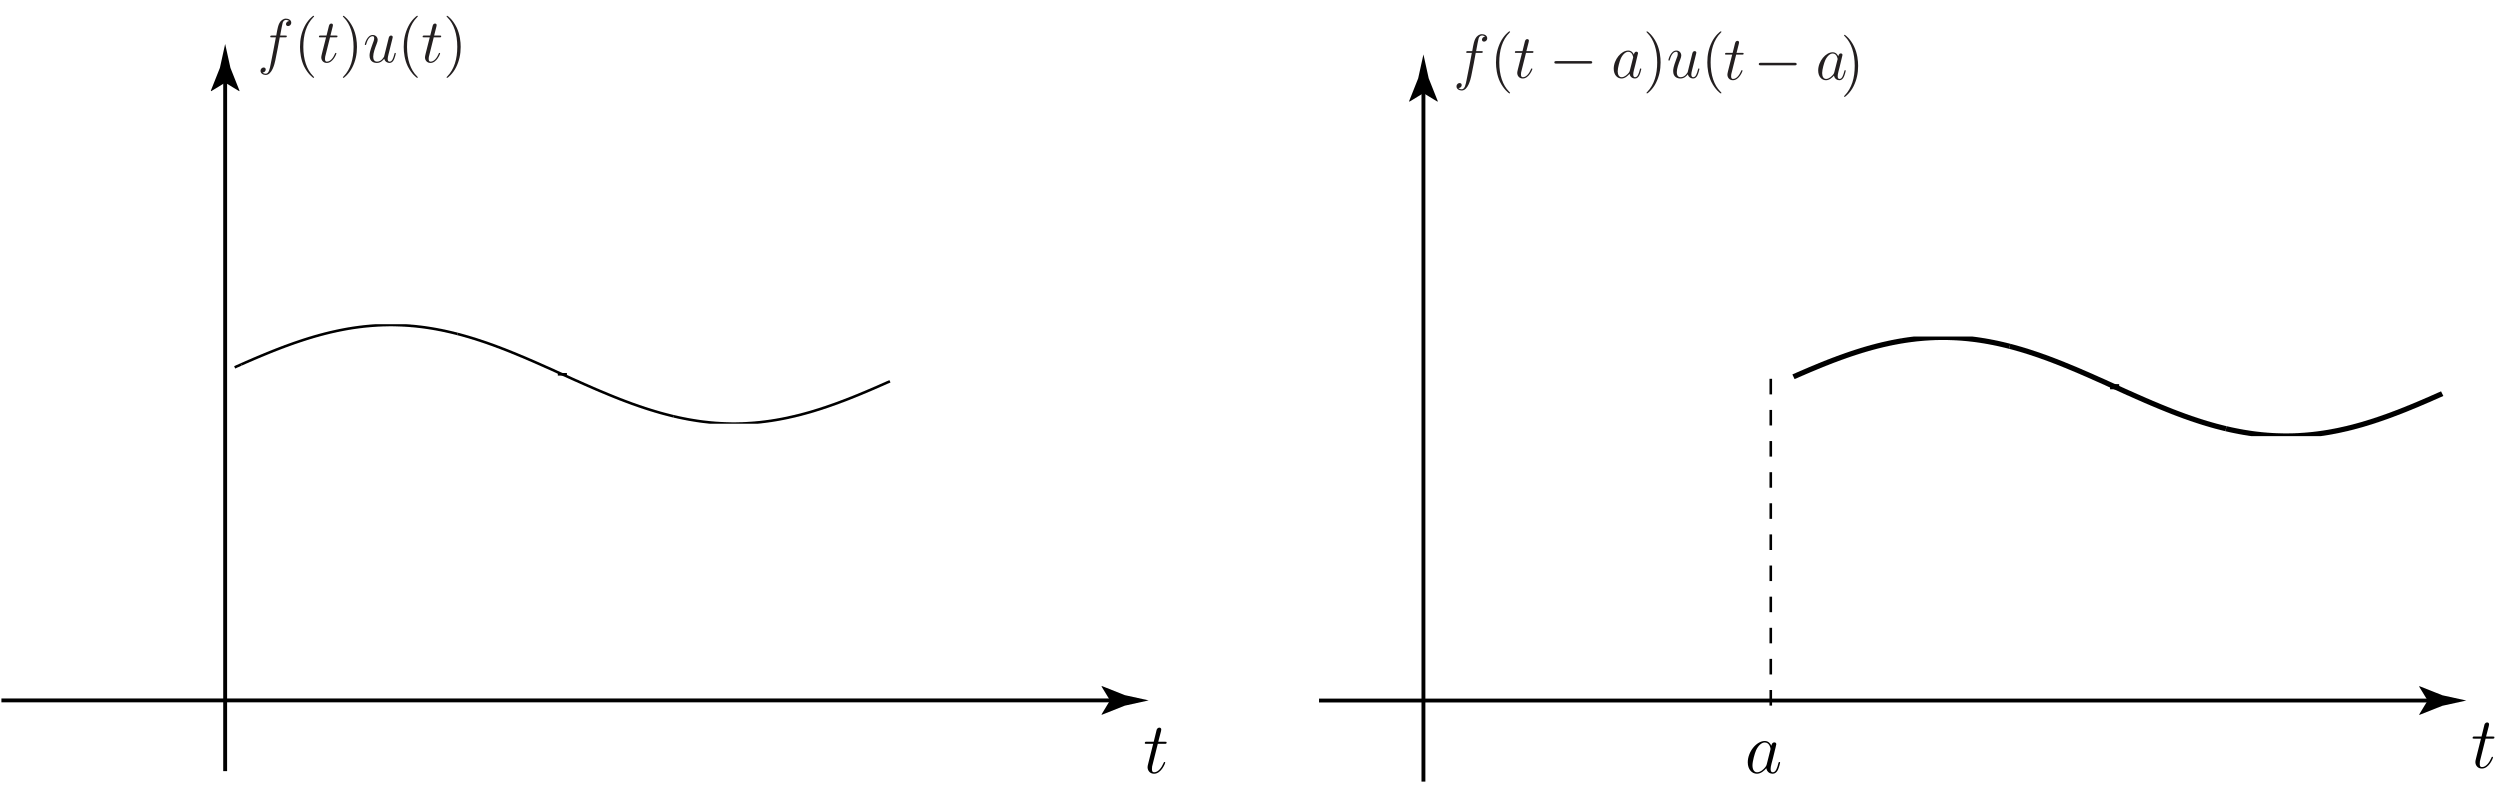
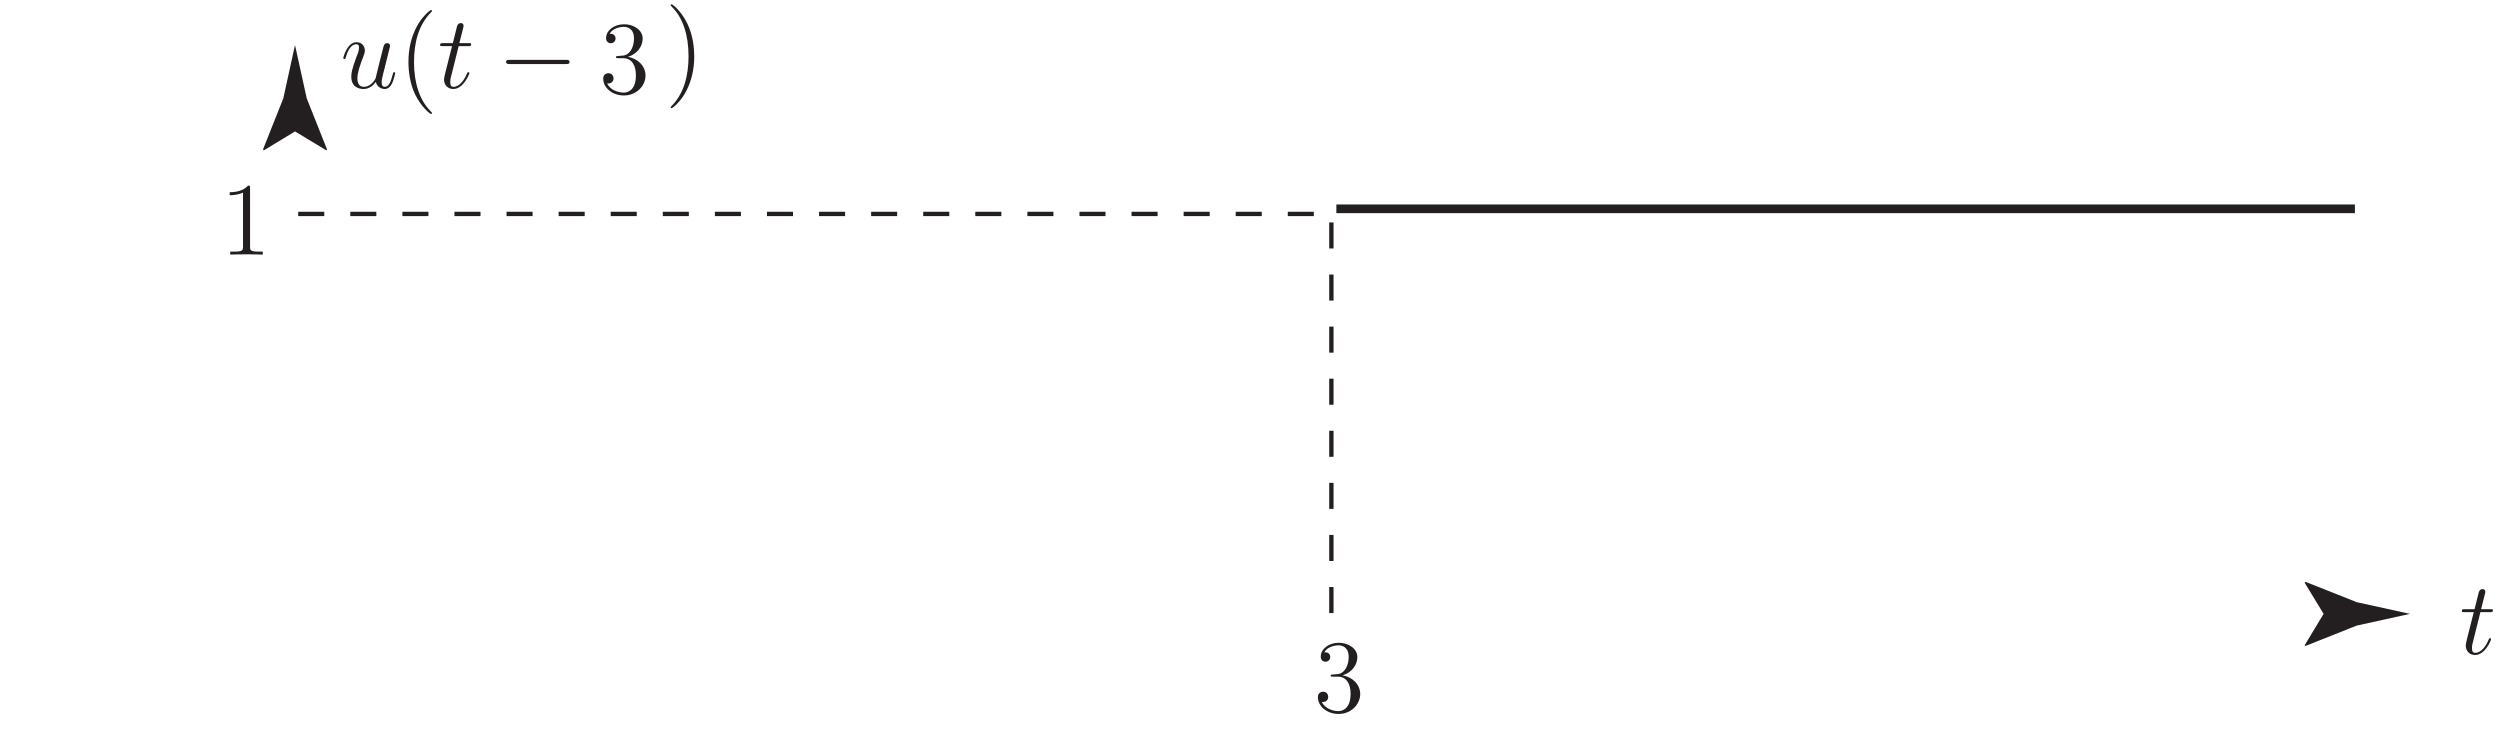
- <svg xmlns="http://www.w3.org/2000/svg" xmlns:xlink="http://www.w3.org/1999/xlink" width="482pt" height="153pt" viewBox="0 0 482 153" version="1.1">
+ <svg xmlns="http://www.w3.org/2000/svg" xmlns:xlink="http://www.w3.org/1999/xlink" width="288pt" height="85pt" viewBox="0 0 288 85" version="1.1">
  <defs>
    <g>
      <symbol overflow="visible" id="glyph0-0">
        <path style="stroke:none;" d="" />
      </symbol>
      <symbol overflow="visible" id="glyph0-1">
-         <path style="stroke:none;" d="M 2.812 -5.625 L 4.109 -5.625 C 4.375 -5.625 4.516 -5.625 4.516 -5.875 C 4.516 -6.031 4.422 -6.031 4.141 -6.031 L 2.906 -6.031 L 3.438 -8.078 C 3.484 -8.281 3.484 -8.297 3.484 -8.406 C 3.484 -8.625 3.297 -8.75 3.125 -8.75 C 3.016 -8.75 2.688 -8.703 2.578 -8.266 L 2.031 -6.031 L 0.719 -6.031 C 0.438 -6.031 0.312 -6.031 0.312 -5.766 C 0.312 -5.625 0.406 -5.625 0.672 -5.625 L 1.922 -5.625 L 1 -1.938 C 0.875 -1.438 0.844 -1.297 0.844 -1.125 C 0.844 -0.469 1.297 0.141 2.094 0.141 C 3.5 0.141 4.25 -1.906 4.25 -2 C 4.25 -2.094 4.203 -2.125 4.109 -2.125 C 4.094 -2.125 4.031 -2.125 4 -2.078 C 3.984 -2.062 3.969 -2.047 3.875 -1.812 C 3.578 -1.125 2.938 -0.141 2.125 -0.141 C 1.703 -0.141 1.688 -0.484 1.688 -0.797 C 1.688 -0.812 1.688 -1.078 1.719 -1.25 Z M 2.812 -5.625 " />
+         <path style="stroke:none;" d="M 4.078 -0.688 C 4.234 -0.031 4.812 0.125 5.094 0.125 C 5.469 0.125 5.766 -0.125 5.953 -0.531 C 6.156 -0.969 6.312 -1.672 6.312 -1.703 C 6.312 -1.766 6.266 -1.812 6.188 -1.812 C 6.078 -1.812 6.078 -1.75 6.031 -1.578 C 5.812 -0.75 5.594 -0.125 5.109 -0.125 C 4.75 -0.125 4.75 -0.516 4.75 -0.672 C 4.75 -0.938 4.797 -1.062 4.906 -1.562 C 5 -1.891 5.078 -2.219 5.156 -2.547 C 5.328 -3.234 5.484 -3.844 5.641 -4.5 C 5.719 -4.797 5.719 -4.812 5.719 -4.859 C 5.719 -5.031 5.578 -5.156 5.406 -5.156 C 5.062 -5.156 4.969 -4.859 4.906 -4.547 C 4.781 -4.094 4.141 -1.516 4.047 -1.094 C 4.047 -1.094 3.578 -0.125 2.703 -0.125 C 2.078 -0.125 1.953 -0.656 1.953 -1.094 C 1.953 -1.781 2.297 -2.734 2.609 -3.531 C 2.75 -3.922 2.812 -4.078 2.812 -4.312 C 2.812 -4.828 2.438 -5.266 1.859 -5.266 C 0.766 -5.266 0.328 -3.531 0.328 -3.438 C 0.328 -3.391 0.375 -3.328 0.453 -3.328 C 0.562 -3.328 0.578 -3.375 0.625 -3.547 C 0.906 -4.578 1.375 -5.031 1.828 -5.031 C 1.953 -5.031 2.141 -5.016 2.141 -4.641 C 2.141 -4.328 2.016 -3.984 1.828 -3.531 C 1.297 -2.109 1.25 -1.656 1.25 -1.297 C 1.25 -0.078 2.156 0.125 2.656 0.125 C 3.422 0.125 3.844 -0.406 4.078 -0.688 Z M 4.078 -0.688 " />
      </symbol>
      <symbol overflow="visible" id="glyph0-2">
-         <path style="stroke:none;" d="M 4.219 -1.672 C 4.141 -1.422 4.141 -1.406 3.953 -1.141 C 3.641 -0.734 3.031 -0.141 2.359 -0.141 C 1.797 -0.141 1.469 -0.656 1.469 -1.484 C 1.469 -2.25 1.906 -3.828 2.172 -4.406 C 2.641 -5.391 3.297 -5.891 3.844 -5.891 C 4.781 -5.891 4.953 -4.75 4.953 -4.641 C 4.953 -4.625 4.906 -4.438 4.906 -4.406 Z M 5.109 -5.25 C 4.953 -5.609 4.578 -6.172 3.844 -6.172 C 2.266 -6.172 0.562 -4.125 0.562 -2.062 C 0.562 -0.672 1.375 0.141 2.328 0.141 C 3.094 0.141 3.75 -0.469 4.141 -0.922 C 4.281 -0.094 4.938 0.141 5.359 0.141 C 5.781 0.141 6.125 -0.109 6.375 -0.609 C 6.594 -1.094 6.797 -1.953 6.797 -2 C 6.797 -2.078 6.734 -2.125 6.656 -2.125 C 6.531 -2.125 6.516 -2.062 6.453 -1.844 C 6.25 -1.016 5.984 -0.141 5.406 -0.141 C 5 -0.141 4.969 -0.5 4.969 -0.781 C 4.969 -1.109 5.016 -1.266 5.141 -1.812 C 5.234 -2.156 5.312 -2.469 5.422 -2.875 C 5.938 -4.969 6.062 -5.469 6.062 -5.562 C 6.062 -5.75 5.906 -5.906 5.703 -5.906 C 5.25 -5.906 5.141 -5.422 5.109 -5.25 Z M 5.109 -5.25 " />
+         <path style="stroke:none;" d="M 2.406 -4.812 L 3.5 -4.812 C 3.734 -4.812 3.844 -4.812 3.844 -5.016 C 3.844 -5.156 3.781 -5.156 3.531 -5.156 L 2.484 -5.156 L 2.922 -6.891 C 2.969 -7.062 2.969 -7.094 2.969 -7.172 C 2.969 -7.359 2.828 -7.469 2.672 -7.469 C 2.562 -7.469 2.297 -7.438 2.203 -7.047 L 1.734 -5.156 L 0.609 -5.156 C 0.375 -5.156 0.266 -5.156 0.266 -4.922 C 0.266 -4.812 0.344 -4.812 0.578 -4.812 L 1.641 -4.812 L 0.844 -1.656 C 0.75 -1.234 0.719 -1.109 0.719 -0.953 C 0.719 -0.391 1.109 0.125 1.781 0.125 C 2.984 0.125 3.641 -1.625 3.641 -1.703 C 3.641 -1.781 3.578 -1.812 3.516 -1.812 C 3.484 -1.812 3.438 -1.812 3.422 -1.766 C 3.406 -1.75 3.391 -1.75 3.312 -1.547 C 3.062 -0.953 2.516 -0.125 1.812 -0.125 C 1.453 -0.125 1.438 -0.422 1.438 -0.688 C 1.438 -0.688 1.438 -0.922 1.469 -1.062 Z M 2.406 -4.812 " />
      </symbol>
      <symbol overflow="visible" id="glyph1-0">
        <path style="stroke:none;" d="" />
      </symbol>
      <symbol overflow="visible" id="glyph1-1">
-         <path style="stroke:none;" d="M 5.328 -4.812 C 5.562 -4.812 5.672 -4.812 5.672 -5.031 C 5.672 -5.156 5.562 -5.156 5.359 -5.156 L 4.391 -5.156 C 4.609 -6.391 4.781 -7.234 4.875 -7.609 C 4.953 -7.906 5.203 -8.172 5.516 -8.172 C 5.766 -8.172 6.016 -8.062 6.125 -7.953 C 5.672 -7.906 5.516 -7.562 5.516 -7.359 C 5.516 -7.125 5.703 -6.984 5.922 -6.984 C 6.172 -6.984 6.531 -7.188 6.531 -7.641 C 6.531 -8.141 6.031 -8.422 5.5 -8.422 C 4.984 -8.422 4.484 -8.031 4.25 -7.562 C 4.031 -7.141 3.906 -6.719 3.641 -5.156 L 2.828 -5.156 C 2.609 -5.156 2.484 -5.156 2.484 -4.938 C 2.484 -4.812 2.562 -4.812 2.797 -4.812 L 3.562 -4.812 C 3.344 -3.688 2.859 -0.984 2.578 0.281 C 2.375 1.328 2.203 2.203 1.609 2.203 C 1.562 2.203 1.219 2.203 1 1.969 C 1.609 1.922 1.609 1.406 1.609 1.391 C 1.609 1.141 1.438 1 1.203 1 C 0.969 1 0.609 1.203 0.609 1.656 C 0.609 2.172 1.141 2.438 1.609 2.438 C 2.828 2.438 3.328 0.25 3.453 -0.344 C 3.672 -1.266 4.25 -4.453 4.312 -4.812 Z M 5.328 -4.812 " />
+         <path style="stroke:none;" d="M 3.891 2.906 C 3.891 2.875 3.891 2.844 3.688 2.641 C 2.484 1.438 1.812 -0.531 1.812 -2.969 C 1.812 -5.297 2.375 -7.297 3.766 -8.703 C 3.891 -8.812 3.891 -8.828 3.891 -8.875 C 3.891 -8.938 3.828 -8.969 3.781 -8.969 C 3.625 -8.969 2.641 -8.109 2.062 -6.938 C 1.453 -5.719 1.172 -4.453 1.172 -2.969 C 1.172 -1.906 1.344 -0.484 1.953 0.781 C 2.672 2.219 3.641 3 3.781 3 C 3.828 3 3.891 2.969 3.891 2.906 Z M 3.891 2.906 " />
      </symbol>
      <symbol overflow="visible" id="glyph1-2">
-         <path style="stroke:none;" d="M 2.406 -4.812 L 3.5 -4.812 C 3.734 -4.812 3.844 -4.812 3.844 -5.016 C 3.844 -5.156 3.781 -5.156 3.531 -5.156 L 2.484 -5.156 L 2.922 -6.891 C 2.969 -7.062 2.969 -7.094 2.969 -7.172 C 2.969 -7.359 2.828 -7.469 2.672 -7.469 C 2.562 -7.469 2.297 -7.438 2.203 -7.047 L 1.734 -5.156 L 0.609 -5.156 C 0.375 -5.156 0.266 -5.156 0.266 -4.922 C 0.266 -4.812 0.344 -4.812 0.578 -4.812 L 1.641 -4.812 L 0.844 -1.656 C 0.75 -1.234 0.719 -1.109 0.719 -0.953 C 0.719 -0.391 1.109 0.125 1.781 0.125 C 2.984 0.125 3.641 -1.625 3.641 -1.703 C 3.641 -1.781 3.578 -1.812 3.516 -1.812 C 3.484 -1.812 3.438 -1.812 3.422 -1.766 C 3.406 -1.75 3.391 -1.75 3.312 -1.547 C 3.062 -0.953 2.516 -0.125 1.812 -0.125 C 1.453 -0.125 1.438 -0.422 1.438 -0.688 C 1.438 -0.688 1.438 -0.922 1.469 -1.062 Z M 2.406 -4.812 " />
+         <path style="stroke:none;" d="M 3.438 -7.656 C 3.438 -7.938 3.438 -7.953 3.203 -7.953 C 2.922 -7.625 2.312 -7.188 1.094 -7.188 L 1.094 -6.844 C 1.359 -6.844 1.953 -6.844 2.625 -7.141 L 2.625 -0.922 C 2.625 -0.484 2.578 -0.344 1.531 -0.344 L 1.156 -0.344 L 1.156 0 C 1.484 -0.031 2.641 -0.031 3.031 -0.031 C 3.438 -0.031 4.578 -0.031 4.906 0 L 4.906 -0.344 L 4.531 -0.344 C 3.484 -0.344 3.438 -0.484 3.438 -0.922 Z M 3.438 -7.656 " />
      </symbol>
      <symbol overflow="visible" id="glyph1-3">
-         <path style="stroke:none;" d="M 4.078 -0.688 C 4.234 -0.031 4.812 0.125 5.094 0.125 C 5.469 0.125 5.766 -0.125 5.953 -0.531 C 6.156 -0.969 6.312 -1.672 6.312 -1.703 C 6.312 -1.766 6.266 -1.812 6.188 -1.812 C 6.078 -1.812 6.078 -1.75 6.031 -1.578 C 5.812 -0.75 5.594 -0.125 5.109 -0.125 C 4.75 -0.125 4.75 -0.516 4.75 -0.672 C 4.75 -0.938 4.797 -1.062 4.906 -1.562 C 5 -1.891 5.078 -2.219 5.156 -2.547 C 5.328 -3.234 5.484 -3.844 5.641 -4.5 C 5.719 -4.797 5.719 -4.812 5.719 -4.859 C 5.719 -5.031 5.578 -5.156 5.406 -5.156 C 5.062 -5.156 4.969 -4.859 4.906 -4.547 C 4.781 -4.094 4.141 -1.516 4.047 -1.094 C 4.047 -1.094 3.578 -0.125 2.703 -0.125 C 2.078 -0.125 1.953 -0.656 1.953 -1.094 C 1.953 -1.781 2.297 -2.734 2.609 -3.531 C 2.75 -3.922 2.812 -4.078 2.812 -4.312 C 2.812 -4.828 2.438 -5.266 1.859 -5.266 C 0.766 -5.266 0.328 -3.531 0.328 -3.438 C 0.328 -3.391 0.375 -3.328 0.453 -3.328 C 0.562 -3.328 0.578 -3.375 0.625 -3.547 C 0.906 -4.578 1.375 -5.031 1.828 -5.031 C 1.953 -5.031 2.141 -5.016 2.141 -4.641 C 2.141 -4.328 2.016 -3.984 1.828 -3.531 C 1.297 -2.109 1.25 -1.656 1.25 -1.297 C 1.25 -0.078 2.156 0.125 2.656 0.125 C 3.422 0.125 3.844 -0.406 4.078 -0.688 Z M 4.078 -0.688 " />
+         <path style="stroke:none;" d="M 2.203 -4.297 C 2 -4.281 1.953 -4.266 1.953 -4.156 C 1.953 -4.047 2.016 -4.047 2.219 -4.047 L 2.766 -4.047 C 3.797 -4.047 4.25 -3.203 4.25 -2.062 C 4.25 -0.484 3.438 -0.078 2.844 -0.078 C 2.266 -0.078 1.297 -0.344 0.938 -1.141 C 1.328 -1.078 1.672 -1.297 1.672 -1.719 C 1.672 -2.062 1.422 -2.312 1.094 -2.312 C 0.797 -2.312 0.484 -2.141 0.484 -1.688 C 0.484 -0.625 1.547 0.25 2.875 0.25 C 4.297 0.25 5.359 -0.844 5.359 -2.047 C 5.359 -3.141 4.469 -4 3.328 -4.203 C 4.359 -4.5 5.031 -5.375 5.031 -6.312 C 5.031 -7.25 4.047 -7.953 2.891 -7.953 C 1.703 -7.953 0.812 -7.219 0.812 -6.344 C 0.812 -5.875 1.188 -5.766 1.359 -5.766 C 1.609 -5.766 1.906 -5.953 1.906 -6.312 C 1.906 -6.688 1.609 -6.859 1.344 -6.859 C 1.281 -6.859 1.25 -6.859 1.219 -6.844 C 1.672 -7.656 2.797 -7.656 2.859 -7.656 C 3.25 -7.656 4.031 -7.484 4.031 -6.312 C 4.031 -6.078 4 -5.422 3.641 -4.906 C 3.281 -4.375 2.875 -4.344 2.562 -4.328 Z M 2.203 -4.297 " />
      </symbol>
      <symbol overflow="visible" id="glyph1-4">
-         <path style="stroke:none;" d="M 3.594 -1.422 C 3.531 -1.219 3.531 -1.188 3.375 -0.969 C 3.109 -0.641 2.578 -0.125 2.016 -0.125 C 1.531 -0.125 1.25 -0.562 1.25 -1.266 C 1.25 -1.922 1.625 -3.266 1.859 -3.766 C 2.266 -4.609 2.828 -5.031 3.281 -5.031 C 4.078 -5.031 4.234 -4.047 4.234 -3.953 C 4.234 -3.938 4.203 -3.797 4.188 -3.766 Z M 4.359 -4.484 C 4.234 -4.797 3.906 -5.266 3.281 -5.266 C 1.938 -5.266 0.484 -3.531 0.484 -1.75 C 0.484 -0.578 1.172 0.125 1.984 0.125 C 2.641 0.125 3.203 -0.391 3.531 -0.781 C 3.656 -0.078 4.219 0.125 4.578 0.125 C 4.938 0.125 5.219 -0.094 5.438 -0.531 C 5.625 -0.938 5.797 -1.656 5.797 -1.703 C 5.797 -1.766 5.75 -1.812 5.672 -1.812 C 5.562 -1.812 5.562 -1.75 5.516 -1.578 C 5.328 -0.875 5.109 -0.125 4.609 -0.125 C 4.266 -0.125 4.25 -0.438 4.25 -0.672 C 4.25 -0.938 4.281 -1.078 4.391 -1.547 C 4.469 -1.844 4.531 -2.109 4.625 -2.453 C 5.062 -4.25 5.172 -4.672 5.172 -4.75 C 5.172 -4.906 5.047 -5.047 4.859 -5.047 C 4.484 -5.047 4.391 -4.625 4.359 -4.484 Z M 4.359 -4.484 " />
+         <path style="stroke:none;" d="M 3.375 -2.969 C 3.375 -3.891 3.25 -5.359 2.578 -6.75 C 1.875 -8.188 0.891 -8.969 0.766 -8.969 C 0.719 -8.969 0.656 -8.938 0.656 -8.875 C 0.656 -8.828 0.656 -8.812 0.859 -8.609 C 2.062 -7.406 2.719 -5.422 2.719 -2.984 C 2.719 -0.672 2.156 1.328 0.781 2.734 C 0.656 2.844 0.656 2.875 0.656 2.906 C 0.656 2.969 0.719 3 0.766 3 C 0.922 3 1.906 2.141 2.484 0.969 C 3.094 -0.25 3.375 -1.547 3.375 -2.969 Z M 3.375 -2.969 " />
      </symbol>
      <symbol overflow="visible" id="glyph2-0">
        <path style="stroke:none;" d="" />
      </symbol>
      <symbol overflow="visible" id="glyph2-1">
-         <path style="stroke:none;" d="M 3.891 2.906 C 3.891 2.875 3.891 2.844 3.688 2.641 C 2.484 1.438 1.812 -0.531 1.812 -2.969 C 1.812 -5.297 2.375 -7.297 3.766 -8.703 C 3.891 -8.812 3.891 -8.828 3.891 -8.875 C 3.891 -8.938 3.828 -8.969 3.781 -8.969 C 3.625 -8.969 2.641 -8.109 2.062 -6.938 C 1.453 -5.719 1.172 -4.453 1.172 -2.969 C 1.172 -1.906 1.344 -0.484 1.953 0.781 C 2.672 2.219 3.641 3 3.781 3 C 3.828 3 3.891 2.969 3.891 2.906 Z M 3.891 2.906 " />
-       </symbol>
-       <symbol overflow="visible" id="glyph2-2">
-         <path style="stroke:none;" d="M 3.375 -2.969 C 3.375 -3.891 3.25 -5.359 2.578 -6.75 C 1.875 -8.188 0.891 -8.969 0.766 -8.969 C 0.719 -8.969 0.656 -8.938 0.656 -8.875 C 0.656 -8.828 0.656 -8.812 0.859 -8.609 C 2.062 -7.406 2.719 -5.422 2.719 -2.984 C 2.719 -0.672 2.156 1.328 0.781 2.734 C 0.656 2.844 0.656 2.875 0.656 2.906 C 0.656 2.969 0.719 3 0.766 3 C 0.922 3 1.906 2.141 2.484 0.969 C 3.094 -0.25 3.375 -1.547 3.375 -2.969 Z M 3.375 -2.969 " />
-       </symbol>
-       <symbol overflow="visible" id="glyph3-0">
-         <path style="stroke:none;" d="" />
-       </symbol>
-       <symbol overflow="visible" id="glyph3-1">
        <path style="stroke:none;" d="M 7.906 -2.75 C 8.062 -2.75 8.297 -2.75 8.297 -2.984 C 8.297 -3.234 8.062 -3.234 7.906 -3.234 L 1.391 -3.234 C 1.219 -3.234 0.984 -3.234 0.984 -2.984 C 0.984 -2.75 1.219 -2.75 1.391 -2.75 Z M 7.906 -2.75 " />
      </symbol>
    </g>
-     <clipPath id="clip1">
-       <path d="M 107 71 L 172 71 L 172 81.695 L 107 81.695 Z M 107 71 " />
-     </clipPath>
-     <clipPath id="clip2">
-       <path d="M 46 62.5 L 89 62.5 L 89 71 L 46 71 Z M 46 62.5 " />
-     </clipPath>
-     <clipPath id="clip3">
-       <path d="M 45 70 L 47 70 L 47 72 L 45 72 Z M 45 70 " />
-     </clipPath>
-     <clipPath id="clip4">
-       <path d="M 428 75 L 471.465 75 L 471.465 84.082 L 428 84.082 Z M 428 75 " />
-     </clipPath>
-     <clipPath id="clip5">
-       <path d="M 345 64.887 L 388 64.887 L 388 74 L 345 74 Z M 345 64.887 " />
-     </clipPath>
  </defs>
  <g id="surface1">
-     <g clip-path="url(#clip1)" clip-rule="nonzero">
-       <path style="fill:none;stroke-width:0.5;stroke-linecap:butt;stroke-linejoin:round;stroke:rgb(0%,0%,0%);stroke-opacity:1;stroke-miterlimit:4;" d="M 107.547 80.836 L 109.301 80.836 M 108.426 81.078 L 108.426 80.59 M 150.738 72.234 L 150.961 72.273 L 151.156 72.316 L 151.375 72.355 L 151.594 72.402 L 151.789 72.441 L 152.008 72.488 L 152.203 72.539 L 152.641 72.633 L 152.836 72.68 L 153.273 72.773 L 153.469 72.828 L 153.691 72.883 L 153.91 72.93 L 154.105 72.984 L 154.324 73.035 L 154.52 73.09 L 154.738 73.152 L 154.957 73.207 L 155.371 73.32 L 155.59 73.383 L 155.785 73.434 L 156.004 73.496 L 156.227 73.559 L 156.422 73.617 L 156.641 73.684 L 156.859 73.746 L 157.055 73.809 L 157.273 73.875 L 157.469 73.941 L 157.688 74.004 L 157.906 74.07 L 158.102 74.137 L 158.32 74.203 L 158.539 74.273 L 158.734 74.348 L 158.953 74.414 L 159.176 74.48 L 159.367 74.555 L 159.59 74.629 L 159.785 74.699 L 160.223 74.848 L 160.418 74.922 L 160.855 75.07 L 161.051 75.145 L 161.27 75.223 L 161.488 75.297 L 161.684 75.379 L 161.902 75.453 L 162.098 75.535 L 162.32 75.617 L 162.539 75.691 L 162.734 75.77 L 163.172 75.934 L 163.367 76.016 L 163.586 76.094 L 163.805 76.184 L 164 76.266 L 164.219 76.344 L 164.438 76.434 L 164.633 76.516 L 164.855 76.602 L 165.051 76.688 L 165.27 76.77 L 165.488 76.859 L 165.684 76.945 L 166.121 77.121 L 166.316 77.211 L 166.754 77.383 L 166.949 77.473 L 167.168 77.559 L 167.363 77.648 L 167.586 77.742 L 167.805 77.828 L 167.996 77.918 L 168.219 78.012 L 168.438 78.102 L 168.633 78.195 L 168.852 78.281 L 169.07 78.379 L 169.266 78.465 L 169.484 78.559 L 169.68 78.652 L 169.898 78.746 L 170.117 78.836 L 170.312 78.93 L 170.531 79.023 L 170.754 79.117 L 170.949 79.215 L 171.168 79.301 L 171.387 79.395 L 171.582 79.488 M 129.898 72.734 L 130.094 72.688 L 130.531 72.594 L 130.727 72.543 L 130.949 72.496 L 131.168 72.449 L 131.363 72.41 L 131.582 72.363 L 131.801 72.32 L 131.996 72.281 L 132.215 72.242 L 132.41 72.199 L 132.629 72.16 L 132.848 72.117 L 133.043 72.086 L 133.262 72.047 L 133.484 72.012 L 133.68 71.977 L 134.117 71.91 L 134.312 71.875 L 134.531 71.844 L 134.727 71.816 L 134.945 71.781 L 135.164 71.754 L 135.359 71.727 L 135.578 71.699 L 135.797 71.676 L 135.992 71.652 L 136.215 71.629 L 136.434 71.605 L 136.629 71.578 L 136.848 71.559 L 137.039 71.539 L 137.262 71.52 L 137.48 71.504 L 137.676 71.484 L 137.895 71.465 L 138.113 71.449 L 138.309 71.438 L 138.527 71.426 L 138.746 71.41 L 138.941 71.398 L 139.16 71.391 L 139.383 71.379 L 139.574 71.371 L 139.797 71.363 L 139.992 71.355 L 140.211 71.352 L 140.43 71.344 L 140.625 71.336 L 140.844 71.336 L 141.062 71.328 L 141.891 71.328 L 142.109 71.336 L 142.305 71.336 L 142.527 71.344 L 142.746 71.344 L 142.941 71.352 L 143.16 71.355 L 143.379 71.371 L 143.574 71.379 L 143.793 71.383 L 144.012 71.398 L 144.207 71.41 L 144.426 71.426 L 144.621 71.438 L 145.062 71.465 L 145.258 71.484 L 145.477 71.496 L 145.695 71.52 L 145.891 71.539 L 146.328 71.578 L 146.523 71.598 L 146.742 71.621 L 146.938 71.648 L 147.156 71.676 L 147.379 71.699 L 147.57 71.723 L 147.789 71.754 L 148.012 71.781 L 148.203 71.809 L 148.426 71.844 L 148.645 71.867 L 148.84 71.902 L 149.277 71.973 L 149.473 72.004 L 149.691 72.039 L 149.887 72.078 L 150.105 72.113 L 150.324 72.152 L 150.52 72.191 L 150.738 72.234 " transform="matrix(1,0,0,-1,0,153)" />
-     </g>
-     <path style="fill:none;stroke-width:0.5;stroke-linecap:butt;stroke-linejoin:round;stroke:rgb(0%,0%,0%);stroke-opacity:1;stroke-miterlimit:4;" d="M 109.059 80.551 L 109.254 80.457 L 109.473 80.359 L 109.668 80.266 L 109.887 80.172 L 110.105 80.07 L 110.301 79.977 L 110.52 79.883 L 110.738 79.785 L 110.934 79.691 L 111.156 79.598 L 111.375 79.512 L 111.57 79.414 L 111.789 79.32 L 111.984 79.227 L 112.422 79.039 L 112.617 78.945 L 112.836 78.848 L 113.055 78.762 L 113.25 78.668 L 113.469 78.57 L 113.691 78.484 L 113.887 78.391 L 114.105 78.297 L 114.301 78.207 L 114.52 78.113 L 114.738 78.027 L 114.934 77.93 L 115.152 77.844 L 115.371 77.754 L 115.566 77.66 L 115.785 77.574 L 116.004 77.484 L 116.199 77.398 L 116.422 77.309 L 116.641 77.223 L 116.836 77.137 L 117.055 77.047 L 117.25 76.961 L 117.688 76.781 L 117.883 76.703 L 118.102 76.613 L 118.32 76.527 L 118.516 76.445 L 118.734 76.359 L 118.953 76.277 L 119.148 76.195 L 119.367 76.109 L 119.562 76.027 L 119.785 75.945 L 120.004 75.867 L 120.199 75.785 L 120.637 75.621 L 120.832 75.547 L 121.051 75.469 L 121.27 75.387 L 121.465 75.312 L 121.684 75.23 L 121.879 75.156 L 122.098 75.082 L 122.32 75.008 L 122.516 74.934 L 122.953 74.785 L 123.148 74.711 L 123.367 74.637 L 123.586 74.57 L 123.781 74.496 L 124 74.43 L 124.219 74.352 L 124.414 74.285 L 124.633 74.219 L 124.828 74.152 L 125.051 74.082 L 125.27 74.016 L 125.465 73.949 L 125.684 73.887 L 125.902 73.82 L 126.098 73.762 L 126.316 73.691 L 126.535 73.633 L 126.73 73.57 L 126.949 73.512 L 127.145 73.449 L 127.363 73.387 L 127.586 73.328 L 127.996 73.215 L 128.219 73.16 L 128.414 73.105 L 128.852 72.996 L 129.047 72.941 L 129.266 72.891 L 129.461 72.836 L 129.898 72.734 M 88.191 88.617 L 88.414 88.562 L 88.633 88.508 L 88.828 88.453 L 89.047 88.395 L 89.242 88.34 L 89.461 88.277 L 89.68 88.219 L 89.875 88.156 L 90.094 88.098 L 90.312 88.035 L 90.508 87.977 L 90.727 87.906 L 90.949 87.848 L 91.145 87.777 L 91.363 87.719 L 91.582 87.652 L 91.777 87.586 L 91.996 87.516 L 92.191 87.449 L 92.41 87.383 L 92.629 87.312 L 92.824 87.238 L 93.043 87.172 L 93.262 87.098 L 93.457 87.031 L 93.68 86.957 L 93.898 86.883 L 94.094 86.809 L 94.312 86.734 L 94.508 86.66 L 94.945 86.512 L 95.141 86.438 L 95.359 86.355 L 95.578 86.281 L 95.773 86.199 L 95.992 86.117 L 96.215 86.047 L 96.406 85.965 L 96.629 85.883 L 96.82 85.801 L 97.039 85.723 L 97.262 85.641 L 97.457 85.559 L 97.676 85.473 L 97.895 85.391 L 98.09 85.309 L 98.309 85.223 L 98.527 85.141 L 98.723 85.051 L 98.941 84.965 L 99.16 84.883 L 99.355 84.797 L 99.578 84.707 L 99.773 84.621 L 99.992 84.531 L 100.211 84.445 L 100.406 84.355 L 100.844 84.184 L 101.039 84.094 L 101.258 84.008 L 101.477 83.91 L 101.672 83.824 L 101.891 83.734 L 102.086 83.641 L 102.309 83.555 L 102.527 83.461 L 102.723 83.371 L 103.16 83.184 L 103.355 83.094 L 103.793 82.906 L 103.988 82.816 L 104.207 82.723 L 104.402 82.629 L 104.844 82.441 L 105.035 82.348 L 105.258 82.25 L 105.477 82.156 L 105.672 82.07 L 105.891 81.973 L 106.109 81.879 L 106.305 81.785 L 106.742 81.598 L 106.938 81.496 L 107.156 81.402 L 107.352 81.305 L 107.789 81.117 L 107.984 81.023 L 108.203 80.93 L 108.426 80.836 L 108.621 80.738 L 109.059 80.551 " transform="matrix(1,0,0,-1,0,153)" />
-     <g clip-path="url(#clip2)" clip-rule="nonzero">
-       <path style="fill:none;stroke-width:0.5;stroke-linecap:butt;stroke-linejoin:round;stroke:rgb(0%,0%,0%);stroke-opacity:1;stroke-miterlimit:4;" d="M 67.352 89.664 L 67.57 89.695 L 67.766 89.73 L 67.984 89.766 L 68.203 89.797 L 68.398 89.824 L 68.621 89.859 L 68.84 89.887 L 69.035 89.914 L 69.254 89.945 L 69.449 89.969 L 69.668 89.992 L 69.887 90.02 L 70.082 90.047 L 70.301 90.066 L 70.52 90.09 L 70.715 90.109 L 70.938 90.129 L 71.156 90.148 L 71.352 90.168 L 71.57 90.184 L 71.766 90.203 L 71.984 90.215 L 72.203 90.23 L 72.398 90.242 L 72.617 90.258 L 72.836 90.27 L 73.031 90.285 L 73.25 90.289 L 73.473 90.297 L 73.664 90.312 L 73.887 90.316 L 74.105 90.324 L 74.301 90.324 L 74.52 90.332 L 74.715 90.332 L 74.934 90.34 L 75.785 90.34 L 75.98 90.332 L 76.199 90.332 L 76.422 90.324 L 76.613 90.316 L 76.836 90.312 L 77.027 90.305 L 77.25 90.297 L 77.469 90.289 L 77.664 90.277 L 77.883 90.27 L 78.102 90.258 L 78.297 90.242 L 78.516 90.23 L 78.734 90.215 L 78.93 90.203 L 79.148 90.184 L 79.344 90.16 L 79.562 90.148 L 79.785 90.129 L 79.98 90.109 L 80.199 90.09 L 80.418 90.062 L 80.613 90.039 L 81.051 89.992 L 81.246 89.969 L 81.465 89.941 L 81.66 89.914 L 81.879 89.887 L 82.098 89.852 L 82.293 89.824 L 82.734 89.758 L 82.93 89.723 L 83.148 89.691 L 83.367 89.656 L 83.562 89.621 L 83.781 89.582 L 84 89.547 L 84.195 89.508 L 84.414 89.469 L 84.609 89.426 L 84.828 89.387 L 85.051 89.348 L 85.242 89.305 L 85.465 89.258 L 85.684 89.219 L 85.879 89.172 L 86.098 89.121 L 86.316 89.074 L 86.512 89.027 L 86.73 88.98 L 86.926 88.934 L 87.145 88.879 L 87.363 88.832 L 87.559 88.777 L 87.777 88.727 L 87.996 88.672 L 88.191 88.617 M 46.512 82.738 L 46.707 82.832 L 46.926 82.918 L 47.145 83.016 L 47.34 83.109 L 47.559 83.203 L 47.777 83.289 L 47.973 83.387 L 48.191 83.473 L 48.414 83.566 L 48.609 83.656 L 48.828 83.75 L 49.023 83.84 L 49.242 83.926 L 49.461 84.02 L 49.656 84.105 L 49.875 84.195 L 50.094 84.281 L 50.289 84.371 L 50.508 84.461 L 50.727 84.547 L 50.922 84.633 L 51.145 84.723 L 51.363 84.809 L 51.559 84.898 L 51.777 84.977 L 51.973 85.066 L 52.191 85.152 L 52.41 85.234 L 52.605 85.32 L 53.043 85.484 L 53.238 85.57 L 53.457 85.652 L 53.68 85.734 L 53.871 85.816 L 54.094 85.895 L 54.285 85.977 L 54.508 86.051 L 54.727 86.133 L 54.922 86.215 L 55.141 86.289 L 55.359 86.367 L 55.555 86.441 L 55.773 86.523 L 55.992 86.598 L 56.188 86.672 L 56.406 86.746 L 56.602 86.82 L 56.82 86.895 L 57.043 86.969 L 57.238 87.035 L 57.676 87.184 L 57.871 87.254 L 58.09 87.32 L 58.309 87.395 L 58.504 87.461 L 58.941 87.598 L 59.137 87.664 L 59.355 87.727 L 59.551 87.793 L 59.773 87.859 L 59.992 87.922 L 60.188 87.98 L 60.406 88.051 L 60.625 88.109 L 60.82 88.172 L 61.039 88.23 L 61.258 88.285 L 61.453 88.348 L 61.672 88.406 L 61.867 88.461 L 62.086 88.516 L 62.309 88.574 L 62.504 88.629 L 62.941 88.738 L 63.137 88.785 L 63.574 88.895 L 63.77 88.941 L 63.988 88.988 L 64.184 89.035 L 64.621 89.129 L 64.816 89.176 L 65.035 89.223 L 65.258 89.266 L 65.449 89.312 L 65.672 89.352 L 65.891 89.395 L 66.086 89.434 L 66.523 89.516 L 66.719 89.555 L 66.938 89.59 L 67.133 89.629 L 67.352 89.664 " transform="matrix(1,0,0,-1,0,153)" />
-     </g>
-     <g clip-path="url(#clip3)" clip-rule="nonzero">
-       <path style="fill:none;stroke-width:0.5;stroke-linecap:butt;stroke-linejoin:round;stroke:rgb(0%,0%,0%);stroke-opacity:1;stroke-miterlimit:4;" d="M 45.242 82.176 L 45.465 82.27 L 45.656 82.367 L 45.879 82.453 L 46.098 82.547 L 46.293 82.645 L 46.512 82.738 " transform="matrix(1,0,0,-1,0,153)" />
-     </g>
-     <path style="fill:none;stroke-width:0.75;stroke-linecap:butt;stroke-linejoin:round;stroke:rgb(0%,0%,0%);stroke-opacity:1;stroke-miterlimit:4;" d="M 0.273 17.965 L 214.773 17.965 " transform="matrix(1,0,0,-1,0,153)" />
-     <path style=" stroke:none;fill-rule:nonzero;fill:rgb(0%,0%,0%);fill-opacity:1;" d="M 214.008 135.035 L 212.367 132.336 L 212.457 132.273 L 216.863 134.023 C 218.398 134.359 219.934 134.699 221.469 135.035 C 219.934 135.375 218.398 135.711 216.863 136.051 L 212.457 137.801 L 212.367 137.754 L 214.008 135.035 " />
-     <path style="fill:none;stroke-width:0.75;stroke-linecap:butt;stroke-linejoin:round;stroke:rgb(0%,0%,0%);stroke-opacity:1;stroke-miterlimit:4;" d="M 43.41 4.324 L 43.41 137.824 " transform="matrix(1,0,0,-1,0,153)" />
-     <path style=" stroke:none;fill-rule:nonzero;fill:rgb(0%,0%,0%);fill-opacity:1;" d="M 43.41 15.938 L 40.711 17.582 L 40.648 17.488 L 42.398 13.082 C 42.738 11.547 43.074 10.012 43.41 8.477 C 43.75 10.012 44.09 11.547 44.426 13.082 L 46.176 17.488 L 46.129 17.582 L 43.41 15.938 " />
-     <path style="fill:none;stroke-width:1;stroke-linecap:butt;stroke-linejoin:round;stroke:rgb(0%,0%,0%);stroke-opacity:1;stroke-miterlimit:4;" d="M 406.82 78.445 L 408.574 78.445 M 407.695 78.691 L 407.695 78.203 " transform="matrix(1,0,0,-1,0,153)" />
-     <g clip-path="url(#clip4)" clip-rule="nonzero">
-       <path style="fill:none;stroke-width:1;stroke-linecap:butt;stroke-linejoin:round;stroke:rgb(0%,0%,0%);stroke-opacity:1;stroke-miterlimit:4;" d="M 450.012 69.848 L 450.23 69.887 L 450.426 69.93 L 450.648 69.969 L 450.867 70.016 L 451.062 70.059 L 451.281 70.105 L 451.477 70.152 L 451.914 70.246 L 452.109 70.293 L 452.547 70.387 L 452.742 70.441 L 452.961 70.496 L 453.184 70.543 L 453.379 70.598 L 453.598 70.652 L 453.793 70.703 L 454.012 70.766 L 454.23 70.82 L 454.426 70.875 L 454.645 70.934 L 454.863 70.996 L 455.059 71.051 L 455.277 71.109 L 455.496 71.172 L 455.691 71.23 L 455.91 71.301 L 456.133 71.359 L 456.324 71.422 L 456.547 71.488 L 456.738 71.555 L 456.961 71.617 L 457.18 71.684 L 457.375 71.75 L 457.594 71.82 L 457.812 71.887 L 458.008 71.961 L 458.445 72.094 L 458.641 72.172 L 458.859 72.242 L 459.055 72.312 L 459.277 72.387 L 459.496 72.461 L 459.691 72.535 L 460.129 72.684 L 460.324 72.758 L 460.543 72.84 L 460.762 72.91 L 460.957 72.992 L 461.176 73.066 L 461.371 73.148 L 461.59 73.23 L 461.809 73.305 L 462.004 73.387 L 462.445 73.547 L 462.641 73.629 L 462.859 73.711 L 463.078 73.797 L 463.273 73.879 L 463.492 73.961 L 463.711 74.047 L 463.906 74.129 L 464.125 74.215 L 464.32 74.305 L 464.543 74.383 L 464.762 74.473 L 464.953 74.559 L 465.176 74.648 L 465.395 74.734 L 465.59 74.82 L 465.809 74.91 L 466.027 74.996 L 466.223 75.086 L 466.441 75.176 L 466.637 75.262 L 466.855 75.355 L 467.074 75.441 L 467.27 75.531 L 467.488 75.625 L 467.711 75.715 L 467.902 75.809 L 468.125 75.895 L 468.344 75.988 L 468.539 76.078 L 468.758 76.172 L 468.953 76.266 L 469.172 76.359 L 469.391 76.449 L 469.586 76.543 L 469.805 76.637 L 470.023 76.734 L 470.219 76.828 L 470.438 76.914 L 470.66 77.008 L 470.855 77.105 M 429.172 70.348 L 429.367 70.301 L 429.586 70.254 L 429.805 70.203 L 430 70.156 L 430.438 70.062 L 430.633 70.023 L 430.855 69.977 L 431.074 69.934 L 431.27 69.895 L 431.488 69.855 L 431.684 69.812 L 432.121 69.734 L 432.316 69.699 L 432.535 69.656 L 432.754 69.625 L 432.949 69.59 L 433.168 69.559 L 433.391 69.523 L 433.586 69.488 L 433.996 69.43 L 434.219 69.395 L 434.438 69.367 L 434.633 69.34 L 435.07 69.285 L 435.266 69.266 L 435.484 69.238 L 435.703 69.219 L 435.898 69.191 L 436.117 69.172 L 436.312 69.152 L 436.531 69.133 L 436.754 69.117 L 436.949 69.098 L 437.168 69.078 L 437.387 69.066 L 437.582 69.051 L 437.801 69.039 L 438.02 69.023 L 438.215 69.012 L 438.434 69.004 L 438.652 68.988 L 438.848 68.984 L 439.066 68.977 L 439.262 68.969 L 439.484 68.965 L 439.703 68.957 L 439.898 68.949 L 440.117 68.949 L 440.336 68.941 L 441.164 68.941 L 441.383 68.949 L 441.578 68.949 L 441.797 68.957 L 442.02 68.957 L 442.215 68.965 L 442.434 68.969 L 442.652 68.984 L 442.848 68.988 L 443.066 68.996 L 443.285 69.012 L 443.48 69.023 L 443.699 69.039 L 443.895 69.051 L 444.332 69.078 L 444.527 69.098 L 444.746 69.113 L 444.969 69.133 L 445.16 69.152 L 445.383 69.172 L 445.602 69.191 L 445.797 69.215 L 446.016 69.234 L 446.211 69.262 L 446.43 69.285 L 446.648 69.312 L 446.844 69.336 L 447.062 69.367 L 447.281 69.395 L 447.477 69.422 L 447.695 69.457 L 447.918 69.484 L 448.113 69.516 L 448.551 69.586 L 448.746 69.617 L 448.965 69.652 L 449.16 69.691 L 449.379 69.727 L 449.598 69.766 L 449.793 69.809 L 450.012 69.848 " transform="matrix(1,0,0,-1,0,153)" />
-     </g>
-     <path style="fill:none;stroke-width:1;stroke-linecap:butt;stroke-linejoin:round;stroke:rgb(0%,0%,0%);stroke-opacity:1;stroke-miterlimit:4;" d="M 408.332 78.164 L 408.527 78.07 L 408.746 77.977 L 408.941 77.879 L 409.16 77.785 L 409.379 77.684 L 409.574 77.59 L 410.012 77.402 L 410.207 77.305 L 410.426 77.211 L 410.648 77.125 L 410.844 77.031 L 411.062 76.934 L 411.258 76.84 L 411.695 76.652 L 411.891 76.559 L 412.109 76.465 L 412.328 76.375 L 412.523 76.281 L 412.742 76.188 L 412.961 76.098 L 413.156 76.004 L 413.379 75.91 L 413.57 75.82 L 413.793 75.727 L 414.012 75.641 L 414.207 75.547 L 414.645 75.367 L 414.84 75.273 L 415.059 75.188 L 415.277 75.098 L 415.473 75.012 L 415.691 74.926 L 415.91 74.836 L 416.105 74.746 L 416.324 74.66 L 416.52 74.574 L 416.742 74.484 L 416.961 74.398 L 417.156 74.316 L 417.375 74.23 L 417.594 74.141 L 417.789 74.059 L 418.008 73.973 L 418.227 73.891 L 418.422 73.809 L 418.641 73.723 L 418.836 73.641 L 419.055 73.559 L 419.277 73.48 L 419.473 73.398 L 419.91 73.234 L 420.105 73.16 L 420.324 73.082 L 420.543 73 L 420.738 72.926 L 420.957 72.844 L 421.152 72.77 L 421.59 72.621 L 421.785 72.547 L 422.008 72.473 L 422.227 72.398 L 422.422 72.324 L 422.641 72.25 L 422.859 72.184 L 423.055 72.109 L 423.492 71.969 L 423.688 71.898 L 423.906 71.832 L 424.102 71.766 L 424.32 71.695 L 424.543 71.629 L 424.734 71.562 L 424.953 71.5 L 425.176 71.434 L 425.371 71.371 L 425.59 71.305 L 425.809 71.246 L 426.004 71.184 L 426.223 71.121 L 426.418 71.062 L 426.637 71.004 L 426.855 70.941 L 427.051 70.887 L 427.27 70.824 L 427.488 70.773 L 427.684 70.719 L 427.906 70.664 L 428.125 70.609 L 428.32 70.555 L 428.539 70.504 L 428.734 70.449 L 428.953 70.402 L 429.172 70.348 M 387.465 86.23 L 387.684 86.176 L 387.906 86.121 L 388.098 86.066 L 388.32 86.008 L 388.516 85.953 L 388.734 85.895 L 388.953 85.832 L 389.148 85.77 L 389.367 85.711 L 389.586 85.648 L 389.781 85.59 L 390 85.52 L 390.219 85.461 L 390.414 85.395 L 390.637 85.332 L 390.855 85.266 L 391.051 85.195 L 391.27 85.129 L 391.465 85.062 L 391.684 84.996 L 391.902 84.926 L 392.098 84.852 L 392.316 84.785 L 392.535 84.711 L 392.73 84.645 L 392.949 84.57 L 393.172 84.496 L 393.363 84.422 L 393.586 84.348 L 393.777 84.273 L 393.996 84.199 L 394.219 84.125 L 394.414 84.051 L 394.633 83.969 L 394.852 83.895 L 395.047 83.812 L 395.484 83.656 L 395.68 83.578 L 395.898 83.496 L 396.094 83.414 L 396.312 83.336 L 396.531 83.254 L 396.727 83.172 L 396.949 83.086 L 397.168 83.004 L 397.363 82.922 L 397.582 82.836 L 397.801 82.754 L 397.996 82.664 L 398.215 82.578 L 398.434 82.496 L 398.629 82.41 L 398.848 82.32 L 399.043 82.234 L 399.262 82.145 L 399.484 82.059 L 399.68 81.973 L 399.898 81.883 L 400.117 81.797 L 400.312 81.707 L 400.531 81.621 L 400.75 81.523 L 400.945 81.438 L 401.164 81.352 L 401.359 81.254 L 401.578 81.168 L 401.797 81.074 L 401.992 80.984 L 402.215 80.891 L 402.434 80.797 L 402.629 80.711 L 402.848 80.613 L 403.066 80.52 L 403.262 80.434 L 403.48 80.336 L 403.676 80.242 L 404.113 80.055 L 404.309 79.961 L 404.746 79.77 L 404.941 79.684 L 405.16 79.59 L 405.383 79.492 L 405.578 79.398 L 406.016 79.211 L 406.211 79.109 L 406.43 79.016 L 406.625 78.922 L 406.844 78.824 L 407.062 78.73 L 407.258 78.637 L 407.477 78.543 L 407.695 78.445 L 407.891 78.352 L 408.113 78.258 L 408.332 78.164 " transform="matrix(1,0,0,-1,0,153)" />
-     <g clip-path="url(#clip5)" clip-rule="nonzero">
-       <path style="fill:none;stroke-width:1;stroke-linecap:butt;stroke-linejoin:round;stroke:rgb(0%,0%,0%);stroke-opacity:1;stroke-miterlimit:4;" d="M 366.625 87.277 L 366.844 87.309 L 367.039 87.344 L 367.258 87.379 L 367.477 87.41 L 367.672 87.438 L 367.891 87.473 L 368.113 87.5 L 368.309 87.527 L 368.527 87.559 L 368.723 87.578 L 369.16 87.633 L 369.355 87.66 L 369.574 87.684 L 369.793 87.703 L 369.988 87.723 L 370.426 87.762 L 370.621 87.781 L 370.844 87.797 L 371.035 87.816 L 371.477 87.844 L 371.672 87.855 L 371.891 87.871 L 372.109 87.883 L 372.305 87.898 L 372.523 87.902 L 372.742 87.91 L 372.938 87.926 L 373.156 87.93 L 373.379 87.938 L 373.57 87.938 L 373.793 87.945 L 373.984 87.945 L 374.207 87.949 L 375.059 87.949 L 375.254 87.945 L 375.473 87.945 L 375.691 87.938 L 375.887 87.93 L 376.105 87.926 L 376.301 87.918 L 376.52 87.91 L 376.742 87.902 L 376.938 87.891 L 377.156 87.883 L 377.375 87.871 L 377.57 87.855 L 377.789 87.844 L 378.008 87.828 L 378.203 87.816 L 378.422 87.797 L 378.617 87.777 L 378.836 87.762 L 379.055 87.742 L 379.25 87.723 L 379.473 87.703 L 379.691 87.676 L 379.887 87.652 L 380.324 87.605 L 380.52 87.578 L 380.738 87.555 L 380.934 87.527 L 381.152 87.5 L 381.371 87.465 L 381.566 87.438 L 381.785 87.406 L 382.008 87.371 L 382.199 87.336 L 382.422 87.305 L 382.641 87.27 L 382.836 87.234 L 383.055 87.195 L 383.273 87.16 L 383.469 87.121 L 383.688 87.082 L 383.883 87.039 L 384.32 86.961 L 384.516 86.918 L 384.734 86.871 L 384.953 86.832 L 385.148 86.785 L 385.371 86.738 L 385.59 86.688 L 385.785 86.641 L 386.004 86.594 L 386.199 86.547 L 386.418 86.492 L 386.637 86.445 L 386.832 86.391 L 387.051 86.34 L 387.27 86.285 L 387.465 86.23 M 366.625 87.277 L 366.406 87.242 L 366.211 87.203 L 365.992 87.168 L 365.797 87.129 L 365.578 87.086 L 365.355 87.047 L 365.16 87.008 L 364.941 86.965 L 364.723 86.926 L 364.527 86.879 L 364.309 86.84 L 364.09 86.789 L 363.895 86.742 L 363.457 86.648 L 363.262 86.602 L 363.043 86.555 L 362.848 86.508 L 362.629 86.453 L 362.406 86.398 L 362.215 86.352 L 361.992 86.297 L 361.773 86.242 L 361.359 86.129 L 361.141 86.074 L 360.945 86.02 L 360.727 85.961 L 360.531 85.898 L 360.312 85.844 L 360.094 85.785 L 359.898 85.723 L 359.68 85.664 L 359.461 85.598 L 359.266 85.535 L 359.043 85.473 L 358.824 85.406 L 358.629 85.34 L 358.41 85.277 L 358.215 85.211 L 357.777 85.074 L 357.582 85.008 L 357.363 84.934 L 357.145 84.867 L 356.949 84.801 L 356.727 84.727 L 356.508 84.652 L 356.312 84.582 L 355.875 84.434 L 355.68 84.359 L 355.461 84.285 L 355.266 84.211 L 355.047 84.137 L 354.828 84.059 L 354.633 83.98 L 354.414 83.902 L 354.191 83.828 L 353.996 83.746 L 353.777 83.664 L 353.559 83.59 L 353.363 83.512 L 353.145 83.43 L 352.949 83.348 L 352.512 83.188 L 352.316 83.098 L 352.098 83.016 L 351.879 82.938 L 351.684 82.848 L 351.465 82.766 L 351.242 82.68 L 351.051 82.594 L 350.828 82.512 L 350.637 82.422 L 350.414 82.336 L 350.195 82.246 L 350 82.16 L 349.781 82.07 L 349.562 81.984 L 349.367 81.898 L 349.148 81.809 L 348.93 81.723 L 348.734 81.633 L 348.516 81.539 L 348.297 81.449 L 348.102 81.363 L 347.879 81.27 L 347.684 81.18 L 347.465 81.086 L 347.246 81 L 347.051 80.902 L 346.832 80.816 L 346.613 80.723 L 346.418 80.629 L 346.199 80.531 L 345.98 80.445 L 345.785 80.352 " transform="matrix(1,0,0,-1,0,153)" />
-     </g>
-     <path style="fill:none;stroke-width:0.75;stroke-linecap:butt;stroke-linejoin:round;stroke:rgb(0%,0%,0%);stroke-opacity:1;stroke-miterlimit:4;" d="M 254.309 17.938 L 468.809 17.938 " transform="matrix(1,0,0,-1,0,153)" />
-     <path style=" stroke:none;fill-rule:nonzero;fill:rgb(0%,0%,0%);fill-opacity:1;" d="M 468.047 135.062 L 466.402 132.359 L 466.492 132.301 L 470.898 134.051 C 472.434 134.387 473.973 134.727 475.508 135.062 C 473.973 135.402 472.434 135.738 470.898 136.074 L 466.492 137.824 L 466.402 137.781 L 468.047 135.062 " />
-     <path style="fill:none;stroke-width:0.75;stroke-linecap:butt;stroke-linejoin:round;stroke:rgb(0%,0%,0%);stroke-opacity:1;stroke-miterlimit:4;" d="M 274.438 2.305 L 274.438 135.805 " transform="matrix(1,0,0,-1,0,153)" />
-     <path style=" stroke:none;fill-rule:nonzero;fill:rgb(0%,0%,0%);fill-opacity:1;" d="M 274.438 17.961 L 271.738 19.602 L 271.676 19.508 L 273.426 15.102 C 273.766 13.566 274.102 12.031 274.438 10.496 C 274.777 12.031 275.113 13.566 275.453 15.102 L 277.203 19.508 L 277.156 19.602 L 274.438 17.961 " />
-     <path style="fill:none;stroke-width:0.5;stroke-linecap:butt;stroke-linejoin:round;stroke:rgb(0%,0%,0%);stroke-opacity:1;stroke-dasharray:3;stroke-miterlimit:4;" d="M 341.406 16.965 L 341.406 79.965 " transform="matrix(1,0,0,-1,0,153)" />
-     <g style="fill:rgb(0%,0%,0%);fill-opacity:1;">
-       <use xlink:href="#glyph0-1" x="220.408" y="149.036" />
-     </g>
-     <g style="fill:rgb(0%,0%,0%);fill-opacity:1;">
-       <use xlink:href="#glyph0-1" x="476.408" y="148.037" />
-     </g>
-     <g style="fill:rgb(0%,0%,0%);fill-opacity:1;">
-       <use xlink:href="#glyph0-2" x="336.408" y="149.036" />
+     <path style=" stroke:none;fill-rule:nonzero;fill:rgb(13.73%,12.16%,12.549%);fill-opacity:1;" d="M 267.68 70.719 L 265.488 67.117 L 265.613 67.035 L 271.488 69.367 C 273.535 69.82 275.582 70.27 277.629 70.719 C 275.582 71.172 273.535 71.621 271.488 72.07 L 265.613 74.406 L 265.488 74.344 L 267.68 70.719 " />
+     <path style=" stroke:none;fill-rule:nonzero;fill:rgb(13.73%,12.16%,12.549%);fill-opacity:1;" d="M 33.984 15.141 L 30.383 17.328 L 30.301 17.207 L 32.637 11.332 C 33.086 9.285 33.535 7.238 33.984 5.191 C 34.438 7.238 34.887 9.285 35.336 11.332 L 37.672 17.207 L 37.609 17.328 L 33.984 15.141 " />
+     <path style="fill:none;stroke-width:1;stroke-linecap:butt;stroke-linejoin:miter;stroke:rgb(13.73%,12.16%,12.549%);stroke-opacity:1;stroke-miterlimit:4;" d="M 271.285 60.945 L 153.949 60.945 " transform="matrix(1,0,0,-1,0,85)" />
+     <path style="fill-rule:nonzero;fill:rgb(100%,100%,100%);fill-opacity:1;stroke-width:0.5;stroke-linecap:butt;stroke-linejoin:miter;stroke:rgb(13.73%,12.16%,12.549%);stroke-opacity:1;stroke-dasharray:3,3;stroke-miterlimit:4;" d="M 153.375 14.375 L 153.375 60.355 L 33.332 60.355 " transform="matrix(1,0,0,-1,0,85)" />
+     <g style="fill:rgb(13.73%,12.16%,12.549%);fill-opacity:1;">
+       <use xlink:href="#glyph0-1" x="39.219" y="10.127" />
    </g>
    <g style="fill:rgb(13.73%,12.16%,12.549%);fill-opacity:1;">
-       <use xlink:href="#glyph1-1" x="49.622" y="12.011" />
+       <use xlink:href="#glyph1-1" x="45.882" y="10.127" />
    </g>
    <g style="fill:rgb(13.73%,12.16%,12.549%);fill-opacity:1;">
-       <use xlink:href="#glyph2-1" x="56.669" y="12.011" />
+       <use xlink:href="#glyph0-2" x="50.433" y="10.127" />
    </g>
    <g style="fill:rgb(13.73%,12.16%,12.549%);fill-opacity:1;">
-       <use xlink:href="#glyph1-2" x="61.222" y="12.011" />
+       <use xlink:href="#glyph2-1" x="57.316" y="10.127" />
    </g>
    <g style="fill:rgb(13.73%,12.16%,12.549%);fill-opacity:1;">
-       <use xlink:href="#glyph2-2" x="65.449" y="12.011" />
+       <use xlink:href="#glyph1-2" x="25.369" y="29.332" />
    </g>
    <g style="fill:rgb(13.73%,12.16%,12.549%);fill-opacity:1;">
-       <use xlink:href="#glyph1-3" x="70.002" y="12.011" />
+       <use xlink:href="#glyph1-3" x="151.337" y="81.999" />
    </g>
    <g style="fill:rgb(13.73%,12.16%,12.549%);fill-opacity:1;">
-       <use xlink:href="#glyph2-1" x="76.664" y="12.011" />
+       <use xlink:href="#glyph0-2" x="283.337" y="75.332" />
    </g>
    <g style="fill:rgb(13.73%,12.16%,12.549%);fill-opacity:1;">
-       <use xlink:href="#glyph1-2" x="81.217" y="12.011" />
+       <use xlink:href="#glyph1-4" x="76.601" y="9.461" />
    </g>
    <g style="fill:rgb(13.73%,12.16%,12.549%);fill-opacity:1;">
-       <use xlink:href="#glyph2-2" x="85.444" y="12.011" />
-     </g>
-     <g style="fill:rgb(13.73%,12.16%,12.549%);fill-opacity:1;">
-       <use xlink:href="#glyph1-1" x="280.205" y="15.011" />
-     </g>
-     <g style="fill:rgb(13.73%,12.16%,12.549%);fill-opacity:1;">
-       <use xlink:href="#glyph2-1" x="287.252" y="15.011" />
-     </g>
-     <g style="fill:rgb(13.73%,12.16%,12.549%);fill-opacity:1;">
-       <use xlink:href="#glyph1-2" x="291.804" y="15.011" />
-     </g>
-     <g style="fill:rgb(13.73%,12.16%,12.549%);fill-opacity:1;">
-       <use xlink:href="#glyph3-1" x="298.688" y="15.011" />
-     </g>
-     <g style="fill:rgb(13.73%,12.16%,12.549%);fill-opacity:1;">
-       <use xlink:href="#glyph1-4" x="310.643" y="15.011" />
-     </g>
-     <g style="fill:rgb(13.73%,12.16%,12.549%);fill-opacity:1;">
-       <use xlink:href="#glyph2-2" x="316.788" y="15.011" />
-     </g>
-     <g style="fill:rgb(13.73%,12.16%,12.549%);fill-opacity:1;">
-       <use xlink:href="#glyph1-3" x="321.336" y="15.011" />
-     </g>
-     <g style="fill:rgb(13.73%,12.16%,12.549%);fill-opacity:1;">
-       <use xlink:href="#glyph2-1" x="327.999" y="15.011" />
-     </g>
-     <g style="fill:rgb(13.73%,12.16%,12.549%);fill-opacity:1;">
-       <use xlink:href="#glyph1-2" x="332.324" y="15.344" />
-     </g>
-     <g style="fill:rgb(13.73%,12.16%,12.549%);fill-opacity:1;">
-       <use xlink:href="#glyph3-1" x="338.106" y="15.344" />
-     </g>
-     <g style="fill:rgb(13.73%,12.16%,12.549%);fill-opacity:1;">
-       <use xlink:href="#glyph1-4" x="350.061" y="15.344" />
-     </g>
-     <g style="fill:rgb(13.73%,12.16%,12.549%);fill-opacity:1;">
-       <use xlink:href="#glyph2-2" x="354.873" y="15.678" />
+       <use xlink:href="#glyph1-3" x="69.006" y="10.748" />
    </g>
  </g>
</svg>
